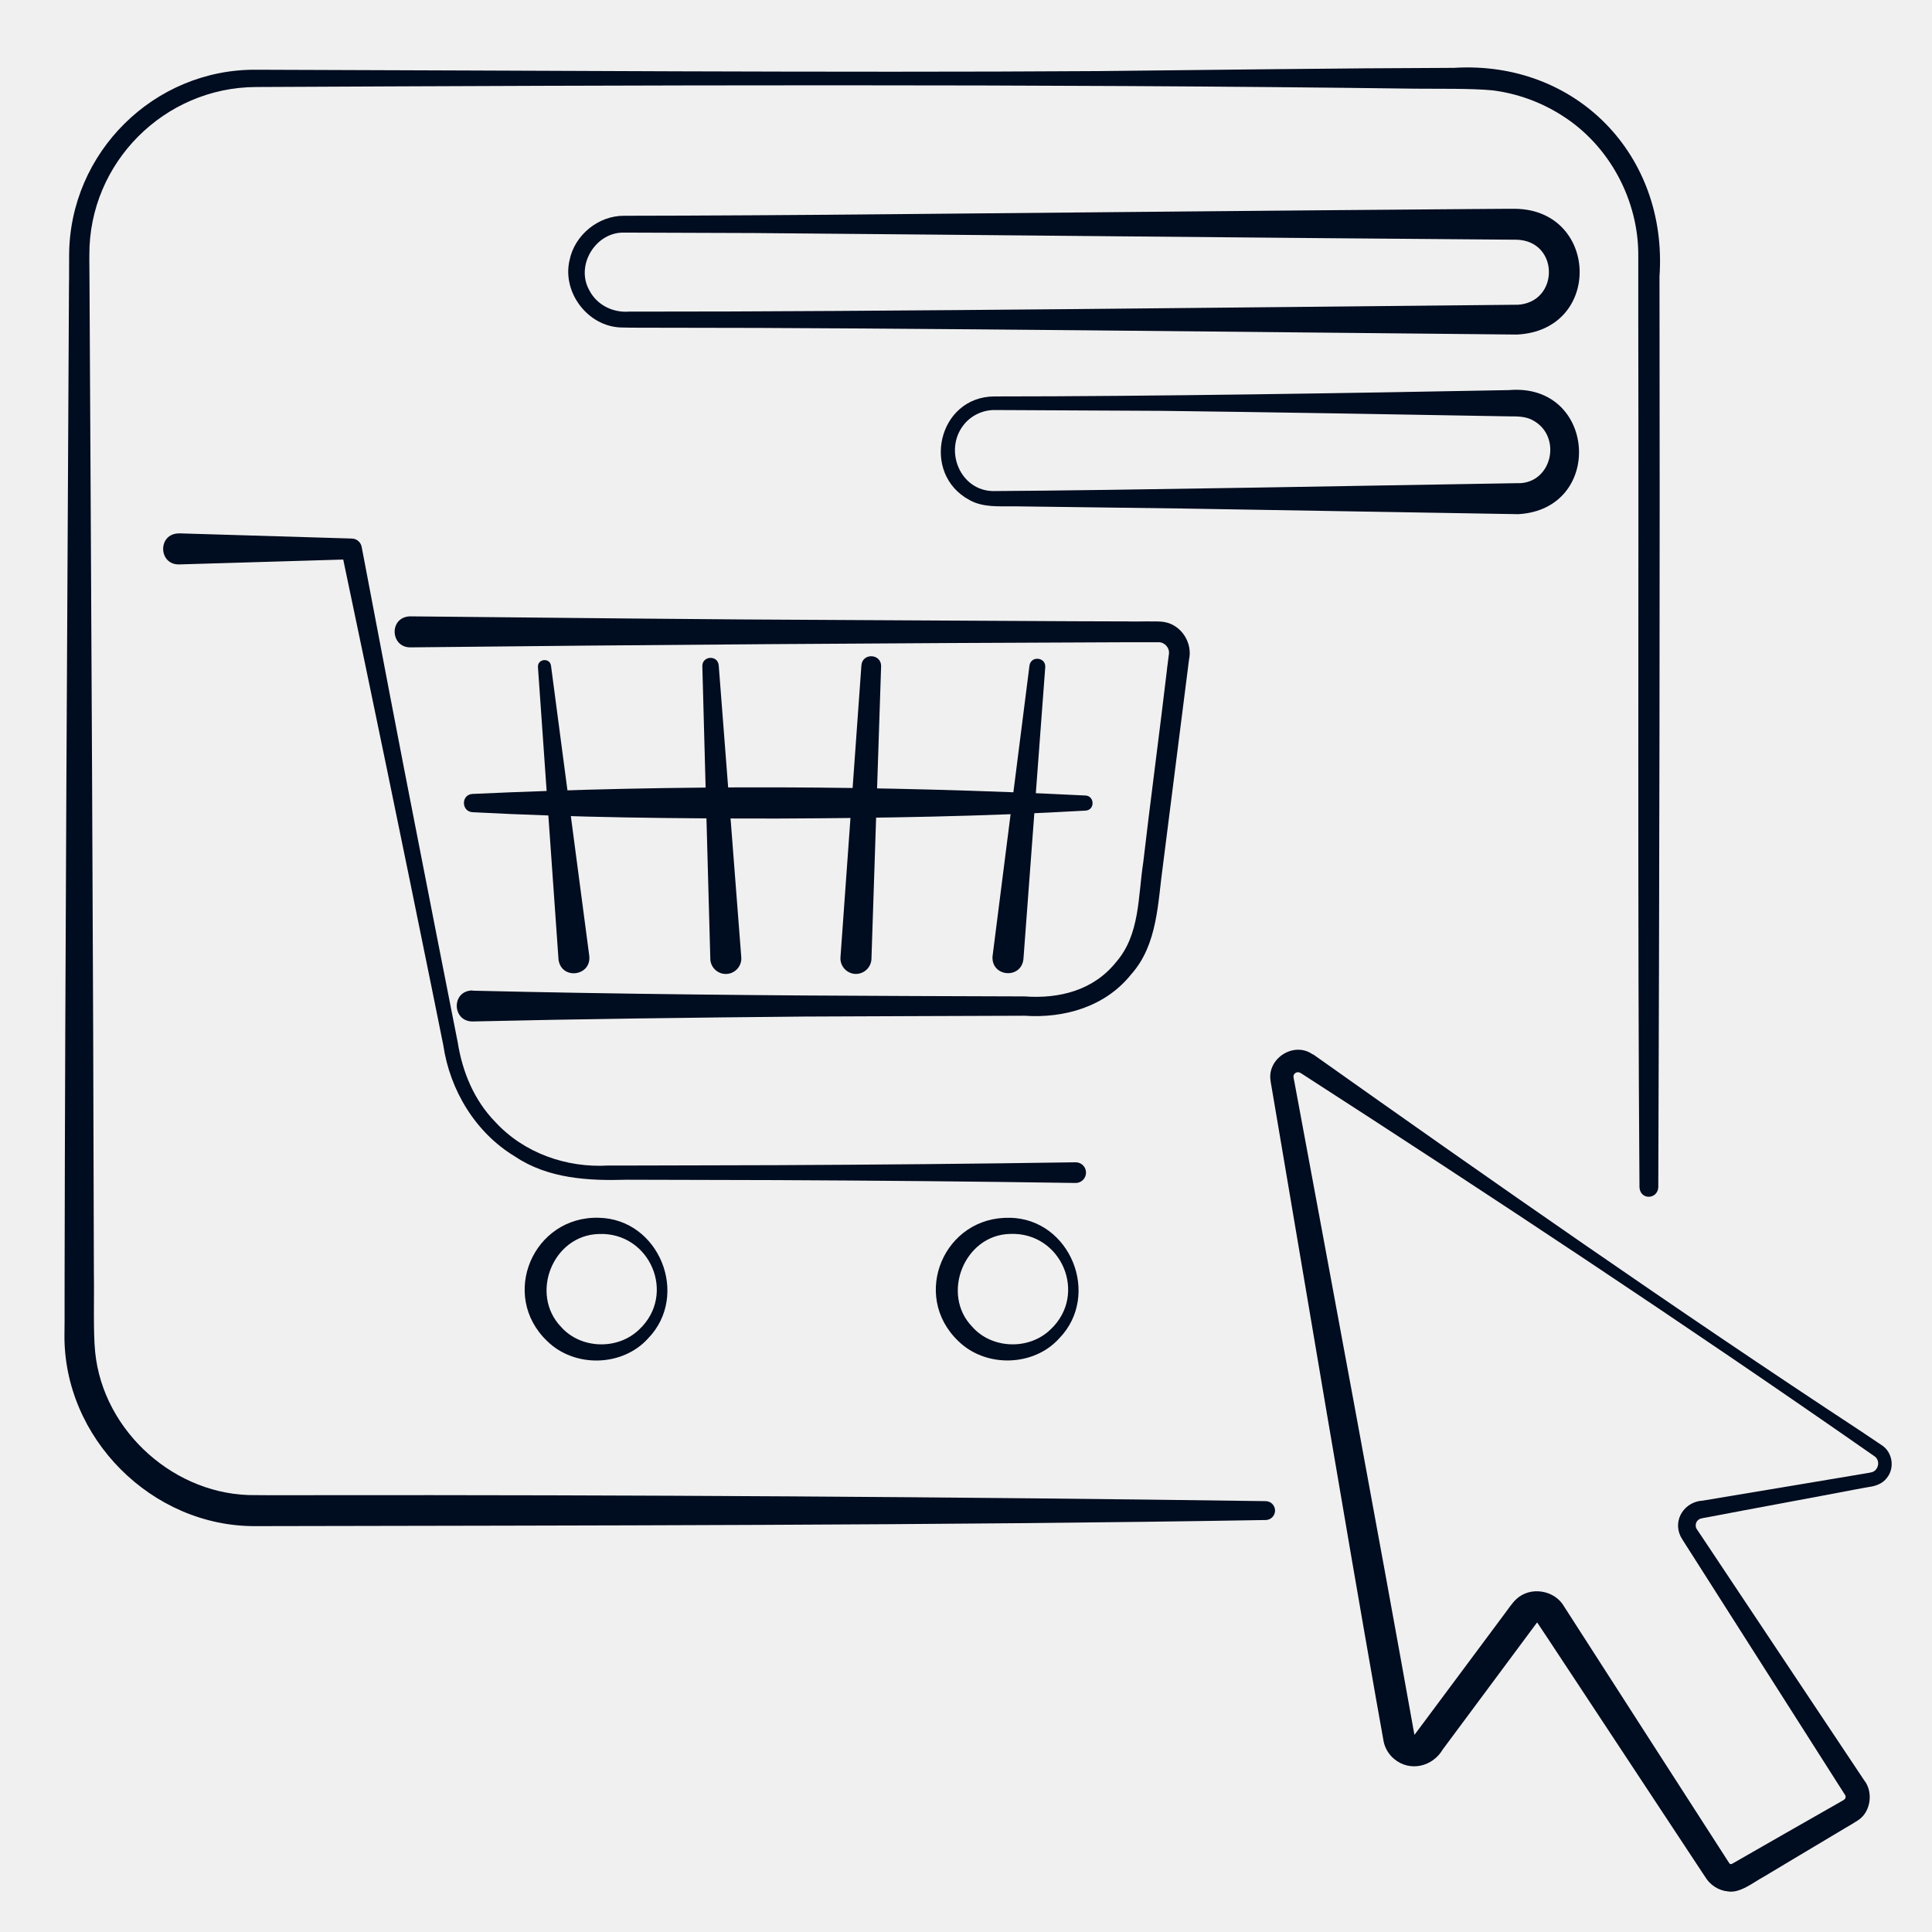
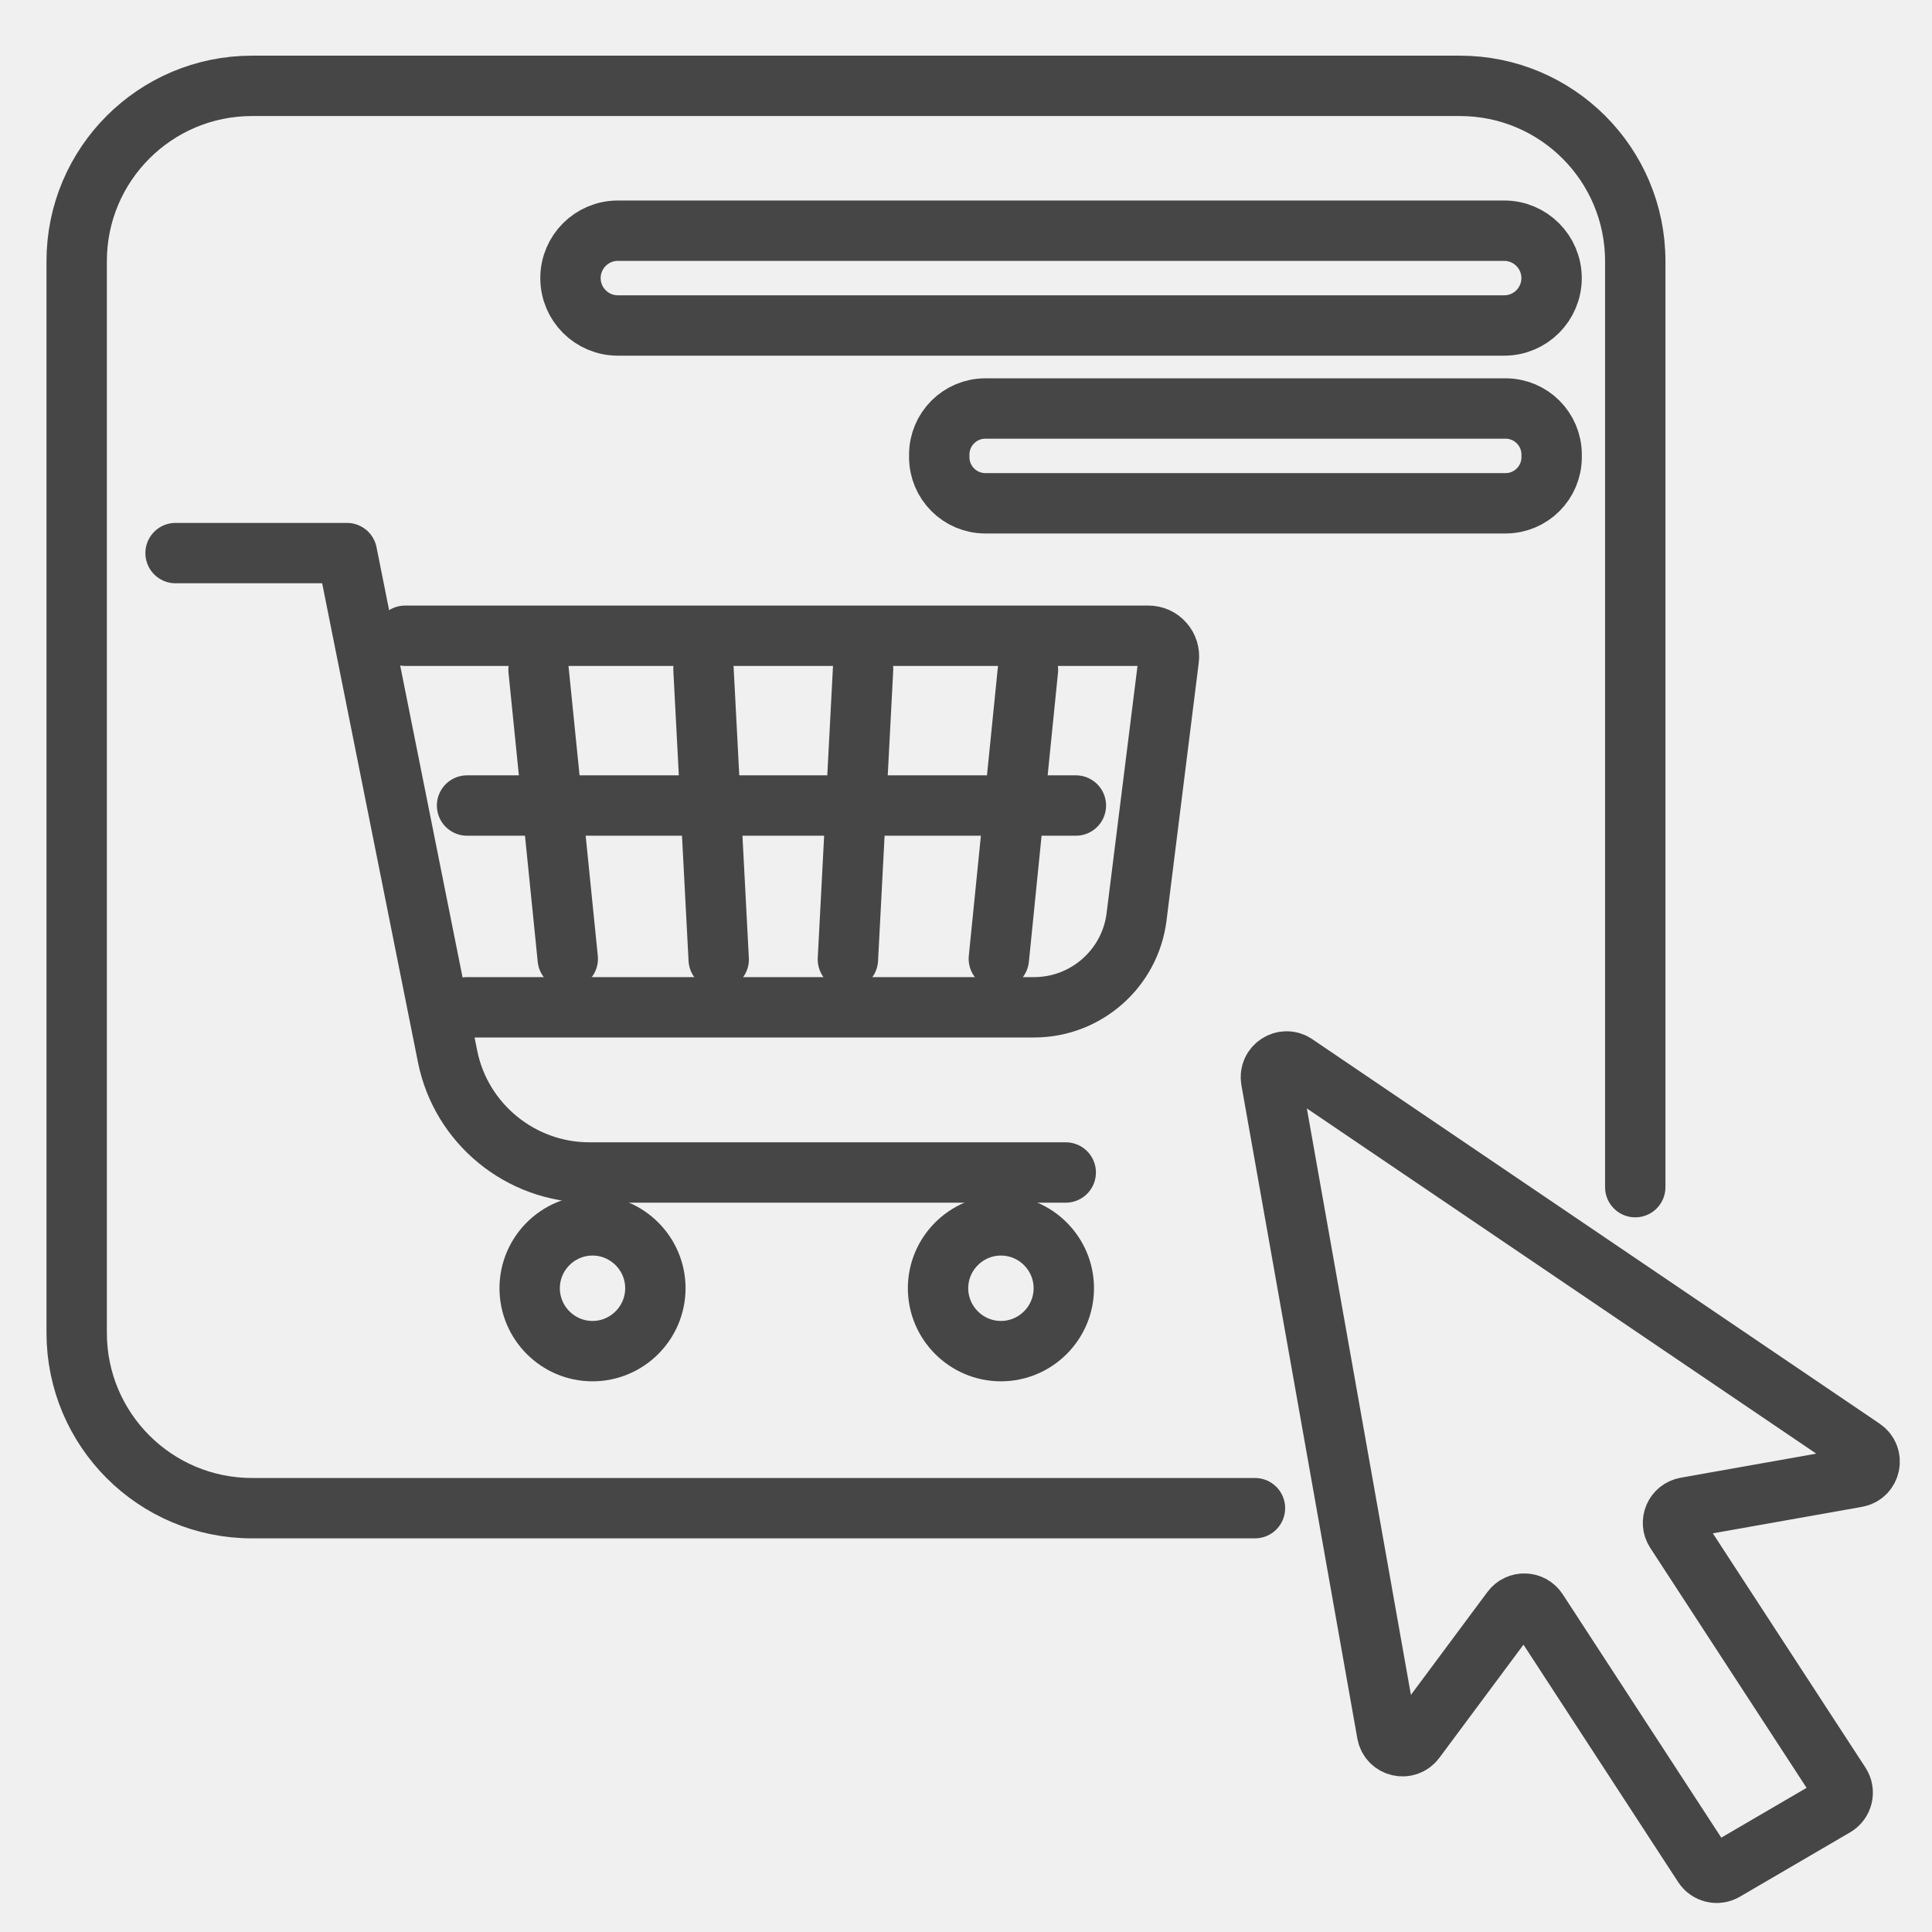
- <svg xmlns="http://www.w3.org/2000/svg" viewBox="0 0 256 256" fill="none">
-   <g clip-path="url(#clip0_1128_1397)">
-     <path d="M167.741 201.41C124.551 202.14 77.281 202.13 33.901 202.22C20.141 202.32 8.371 190.54 8.541 176.77C8.581 175.25 8.541 170.52 8.561 168.9C8.621 128.31 8.941 78.32 9.141 37.69C9.171 37 9.141 34.47 9.161 33.75C9.241 20.22 20.381 9.15 33.921 9.24C68.861 9.33 110.611 9.65 145.451 9.42C161.181 9.26 176.951 9.04 192.691 8.99C208.821 8.01 221.011 20.51 219.891 36.63C219.961 73.15 219.871 120.65 219.731 157.34C219.611 158.95 217.351 159.03 217.241 157.34C216.971 122.67 217.151 76.37 217.081 41.87V36.62V34C217.161 26.57 213.261 19.25 206.951 15.29C204.181 13.52 201.021 12.38 197.761 11.97C194.931 11.7 190.361 11.78 187.441 11.75C137.511 11.09 83.971 11.29 33.921 11.53C21.761 11.58 11.791 21.57 11.841 33.76C11.821 34.49 11.871 36.91 11.861 37.69C12.081 78.34 12.361 128.3 12.441 168.9C12.501 171.57 12.331 176.48 12.611 179.17C13.671 189.72 23.291 198.28 33.891 198.11C35.441 198.14 40.121 198.11 41.761 198.12C82.491 198.06 127.231 198.34 167.721 198.91C168.411 198.92 168.961 199.49 168.951 200.18C168.941 200.85 168.391 201.4 167.721 201.41H167.741Z" fill="#000C1F" />
-     <path d="M201.172 68.13L156.632 67.38L134.362 67.09C132.402 67.07 130.252 67.27 128.452 66.25C121.972 62.77 124.272 52.56 131.762 52.53C152.172 52.53 179.562 52.08 199.962 51.69C211.542 50.71 212.632 67.49 201.172 68.13ZM201.172 64.03C205.662 64.04 207.012 57.87 203.182 55.73C202.222 55.16 201.072 55.17 199.962 55.17C188.162 54.95 165.832 54.58 154.032 54.44L131.762 54.33C130.172 54.33 128.612 55.09 127.652 56.35C125.062 59.69 127.222 65.02 131.602 65.07C147.382 64.99 184.972 64.28 201.172 64.02V64.03Z" fill="#000C1F" />
-     <path d="M201 44.33C172.44 44.07 116.65 43.41 88.76 43.43C87.52 43.41 83.51 43.45 82.21 43.39C77.87 43.21 74.49 38.75 75.46 34.52C76.12 31.15 79.28 28.56 82.72 28.59C91.35 28.59 108.64 28.48 117.25 28.39C138.58 28.19 173.68 27.86 194.95 27.7L199.27 27.67H200.35C211.85 27.4 212.52 43.79 200.99 44.33H201ZM201 40.39C206.67 40.15 206.67 31.86 200.9 31.76C200.57 31.76 199.63 31.75 199.28 31.75C169.19 31.53 130.09 31.13 100 30.88L82.73 30.82C78.96 30.7 76.23 35.12 78.07 38.43C79.06 40.39 81.18 41.46 83.36 41.29H84.44C114.25 41.32 170.54 40.67 200.99 40.38L201 40.39Z" fill="#000C1F" />
-     <path d="M173.971 139.69C197.541 156.4 222.271 173.68 246.501 189.59C246.891 189.84 249.011 191.28 249.361 191.51C250.771 192.43 251.091 194.52 250.021 195.83C249.471 196.58 248.531 196.92 247.661 197.03L246.981 197.15L245.631 197.4C240.591 198.37 231.641 200.01 226.701 200.96C226.351 201.04 225.731 201.12 225.401 201.21C224.741 201.37 224.461 202.15 224.901 202.72L226.431 205.01L229.481 209.59C232.771 214.53 243.121 230.06 246.261 234.77L247.021 235.91C248.221 237.41 247.921 240.04 246.251 241.16C245.801 241.48 243.681 242.7 243.171 243.02C240.811 244.41 236.081 247.27 233.721 248.67C232.411 249.36 230.571 250.91 228.951 250.62C227.721 250.51 226.591 249.77 225.961 248.72L225.581 248.15C225.131 247.48 223.781 245.42 223.311 244.71C219.261 238.58 209.181 223.29 205.131 217.16L203.701 215.01C203.701 215.01 203.671 214.99 203.651 215.01C200.561 219.17 194.281 227.62 191.181 231.8C189.841 234.09 186.831 234.83 184.731 233.07C184.021 232.49 183.511 231.62 183.341 230.76L182.361 225.27C178.031 200.66 173.581 174.04 169.391 149.34L168.471 143.92L168.411 143.58C168.391 143.45 168.371 143.4 168.351 143.17C167.901 140.2 171.511 137.94 173.961 139.73L173.971 139.69ZM172.291 142.17C171.901 141.88 171.301 142.27 171.401 142.73C171.401 142.81 171.481 143.21 171.511 143.34C176.771 171.69 182.341 201.51 187.411 229.84C187.421 229.87 187.411 229.84 187.411 229.84C187.411 229.84 187.431 229.86 187.441 229.85C187.461 229.85 187.441 229.85 187.441 229.86C187.441 229.86 187.441 229.86 187.461 229.83C190.731 225.47 196.161 218.12 199.371 213.83C199.811 213.26 200.391 212.37 200.911 211.9C202.761 210.15 206.001 210.67 207.251 212.87C207.371 213.06 207.691 213.55 207.811 213.74C213.471 222.54 223.511 238.16 229.161 246.92C229.201 246.96 229.261 246.99 229.321 247C229.401 247 229.401 247.02 229.551 246.94C233.921 244.42 239.501 241.25 243.881 238.75C244.171 238.56 244.681 238.41 244.531 237.94C244.511 237.89 244.521 237.89 244.351 237.64L243.611 236.48C242.711 235.07 240.121 231 239.181 229.52C236.951 226.02 226.381 209.42 224.401 206.31C224.221 205.99 222.801 203.85 222.681 203.57C221.621 201.35 223.241 198.96 225.631 198.84C231.801 197.8 241.131 196.27 247.341 195.21L247.681 195.15C247.801 195.13 247.911 195.11 247.961 195.09C248.751 194.95 249.141 193.87 248.651 193.23C248.561 193.02 247.971 192.71 247.801 192.56C223.251 175.44 197.381 158.33 172.301 142.15L172.291 142.17Z" fill="#000C1F" />
-     <path d="M79.352 163.51C73.242 163.67 70.152 171.47 74.352 175.83C76.942 178.75 81.842 178.93 84.692 176.17C89.682 171.49 86.122 163.24 79.352 163.51ZM79.352 161.36C87.372 161.54 91.422 171.63 85.872 177.35C82.492 181.1 76.132 181.28 72.492 177.69C66.162 171.63 70.642 161.12 79.352 161.36Z" fill="#000C1F" />
-     <path d="M133.842 163.5C127.762 163.63 124.632 171.51 128.842 175.82C131.432 178.75 136.342 178.93 139.192 176.17C144.192 171.49 140.632 163.22 133.842 163.5ZM133.842 161.36C141.852 161.54 145.902 171.63 140.352 177.34C136.982 181.09 130.612 181.27 126.972 177.69C120.642 171.63 125.122 161.12 133.832 161.37L133.842 161.36Z" fill="#000C1F" />
-     <path d="M23.702 70.67C23.752 70.67 46.582 71.35 46.632 71.36C47.282 71.38 47.802 71.85 47.922 72.46C50.392 85.44 52.852 98.42 55.402 111.38C56.112 115.02 59.522 132.45 60.172 135.69L60.652 138.12C61.272 142.05 62.832 145.8 65.622 148.66C69.412 152.78 75.032 154.76 80.582 154.44H83.062L102.882 154.39C116.092 154.33 129.302 154.21 142.512 154.01C143.272 154 143.892 154.6 143.902 155.36C143.912 156.12 143.312 156.74 142.552 156.75C129.332 156.55 116.102 156.43 102.882 156.37L83.062 156.32C78.002 156.48 72.612 156.18 68.252 153.25C63.022 150.11 59.622 144.48 58.742 138.51C58.432 136.97 57.592 132.82 57.272 131.23C53.452 112.41 49.182 91.7 45.242 73.01L46.582 74.11L23.712 74.79C20.962 74.82 20.882 70.69 23.712 70.68L23.702 70.67Z" fill="#000C1F" />
-     <path d="M62.602 131.27C81.472 131.72 102.182 131.92 121.132 131.98L135.762 132.03C140.392 132.37 144.912 131.21 147.892 127.48C151.062 123.83 150.782 118.85 151.482 114.3C152.252 107.59 153.842 95.48 154.612 88.88C154.612 88.7 154.882 86.81 154.892 86.63C154.992 85.85 154.332 85.1 153.542 85.1H153.112H149.452C118.572 85.21 85.103 85.44 54.343 85.78C51.703 85.76 51.532 81.79 54.303 81.67C73.823 81.85 93.353 82.09 112.872 82.16C118.292 82.18 144.632 82.35 149.452 82.34C150.212 82.4 153.542 82.25 154.272 82.42C156.532 82.8 158.052 85.18 157.552 87.4L157.322 89.21C156.492 95.74 154.942 107.96 154.102 114.61C153.402 119.55 153.432 125.15 149.882 129.11C146.462 133.39 141.042 134.95 135.772 134.59C128.482 134.6 113.792 134.68 106.502 134.7C92.343 134.83 76.692 135.02 62.602 135.35C59.883 135.34 59.782 131.27 62.602 131.24V131.27Z" fill="#000C1F" />
-     <path d="M73.011 88.21L78.082 126.66C78.371 129.35 74.431 129.88 74.011 127.2C73.992 127.18 71.291 88.45 71.281 88.39C71.212 87.29 72.852 87.1 73.011 88.21Z" fill="#000C1F" />
-     <path d="M95.233 88.15L98.223 126.84C98.313 127.97 97.463 128.96 96.333 129.05C95.203 129.14 94.213 128.29 94.123 127.16C94.103 127.15 93.073 88.31 93.063 88.27C93.043 86.89 95.103 86.76 95.233 88.16V88.15Z" fill="#000C1F" />
-     <path d="M138.501 88.4L135.611 127.07C135.341 129.76 131.381 129.48 131.511 126.76C131.501 126.75 136.421 88.23 136.411 88.19C136.591 86.87 138.581 87.05 138.501 88.4Z" fill="#000C1F" />
-     <path d="M116.752 88.28L115.472 127.06C115.432 128.19 114.482 129.08 113.352 129.05C112.222 129.01 111.332 128.06 111.362 126.93C111.352 126.93 114.142 88.18 114.142 88.15C114.282 86.48 116.782 86.59 116.752 88.29V88.28Z" fill="#000C1F" />
-     <path d="M62.602 105.2C89.662 103.96 116.781 104.05 143.841 105.41C145.051 105.48 145.111 107.33 143.841 107.41C130.311 108.19 116.771 108.4 103.221 108.46C89.671 108.47 76.132 108.34 62.602 107.62C61.121 107.53 61.072 105.3 62.602 105.2Z" fill="#000C1F" />
-   </g>
-   <defs>
-     <clipPath id="clip0_1128_1397">
-       <rect width="256" height="256" fill="white" />
-     </clipPath>
-   </defs>
+ <svg xmlns="http://www.w3.org/2000/svg" viewBox="0 0 32 32" fill="none">
+   <path d="M20.786 24.98H4.174C2.57 24.98 1.27 23.68 1.27 22.076V4.326C1.27 2.722 2.57 1.422 4.174 1.422H24.181C25.785 1.422 27.085 2.722 27.085 4.326V19.663" stroke="#464646" stroke-linecap="round" stroke-linejoin="round" />
+   <path d="M24.936 6.766H16.321C15.899 6.766 15.557 7.108 15.557 7.53V7.572C15.557 7.994 15.899 8.336 16.321 8.336H24.936C25.358 8.336 25.7 7.994 25.7 7.572V7.53C25.7 7.108 25.358 6.766 24.936 6.766Z" stroke="#464646" stroke-linecap="round" stroke-linejoin="round" />
+   <path d="M24.914 3.821H10.234C9.8 3.821 9.449 4.173 9.449 4.606C9.449 5.04 9.8 5.391 10.234 5.391H24.914C25.347 5.391 25.699 5.04 25.699 4.606C25.699 4.173 25.347 3.821 24.914 3.821Z" stroke="#464646" stroke-linecap="round" stroke-linejoin="round" />
+   <path d="M21.455 17.626L30.852 23.994C31.046 24.125 30.983 24.425 30.753 24.466L27.925 24.968C27.741 25 27.65 25.21 27.753 25.366L30.479 29.55C30.56 29.675 30.52 29.843 30.391 29.918L28.565 30.984C28.445 31.054 28.291 31.017 28.215 30.901L25.465 26.68C25.366 26.527 25.146 26.521 25.038 26.666L23.439 28.817C23.302 29.001 23.014 28.933 22.974 28.707L21.054 17.887C21.014 17.661 21.266 17.497 21.456 17.626H21.455Z" stroke="#464646" stroke-linecap="round" stroke-linejoin="round" />
+   <path d="M9.814 20.296C9.24 20.296 8.773 20.764 8.773 21.337C8.773 21.911 9.24 22.379 9.814 22.379C10.387 22.379 10.855 21.911 10.855 21.337C10.855 20.764 10.387 20.296 9.814 20.296Z" stroke="#464646" stroke-linecap="round" stroke-linejoin="round" />
+   <path d="M16.579 20.296C16.005 20.296 15.537 20.764 15.537 21.337C15.537 21.911 16.005 22.379 16.579 22.379C17.152 22.379 17.62 21.911 17.62 21.337C17.62 20.764 17.152 20.296 16.579 20.296Z" stroke="#464646" stroke-linecap="round" stroke-linejoin="round" />
+   <path d="M2.908 9.161H5.746L7.413 17.496C7.635 18.611 8.623 19.42 9.76 19.42H17.652" stroke="#464646" stroke-linecap="round" stroke-linejoin="round" />
+   <path d="M7.736 16.684H17.129C17.989 16.684 18.719 16.04 18.825 15.186L19.359 10.914C19.371 10.816 19.341 10.719 19.276 10.645C19.211 10.571 19.119 10.53 19.02 10.53H6.71" stroke="#464646" stroke-linecap="round" stroke-linejoin="round" />
+   <path d="M8.92 11.094L9.404 15.881" stroke="#464646" stroke-linecap="round" stroke-linejoin="round" />
+   <path d="M11.652 11.084L11.904 15.891" stroke="#464646" stroke-linecap="round" stroke-linejoin="round" />
+   <path d="M17.026 11.094L16.544 15.881" stroke="#464646" stroke-linecap="round" stroke-linejoin="round" />
+   <path d="M14.295 11.084L14.044 15.891" stroke="#464646" stroke-linecap="round" stroke-linejoin="round" />
+   <path d="M7.736 13.342H17.82" stroke="#464646" stroke-linecap="round" stroke-linejoin="round" />
</svg>
